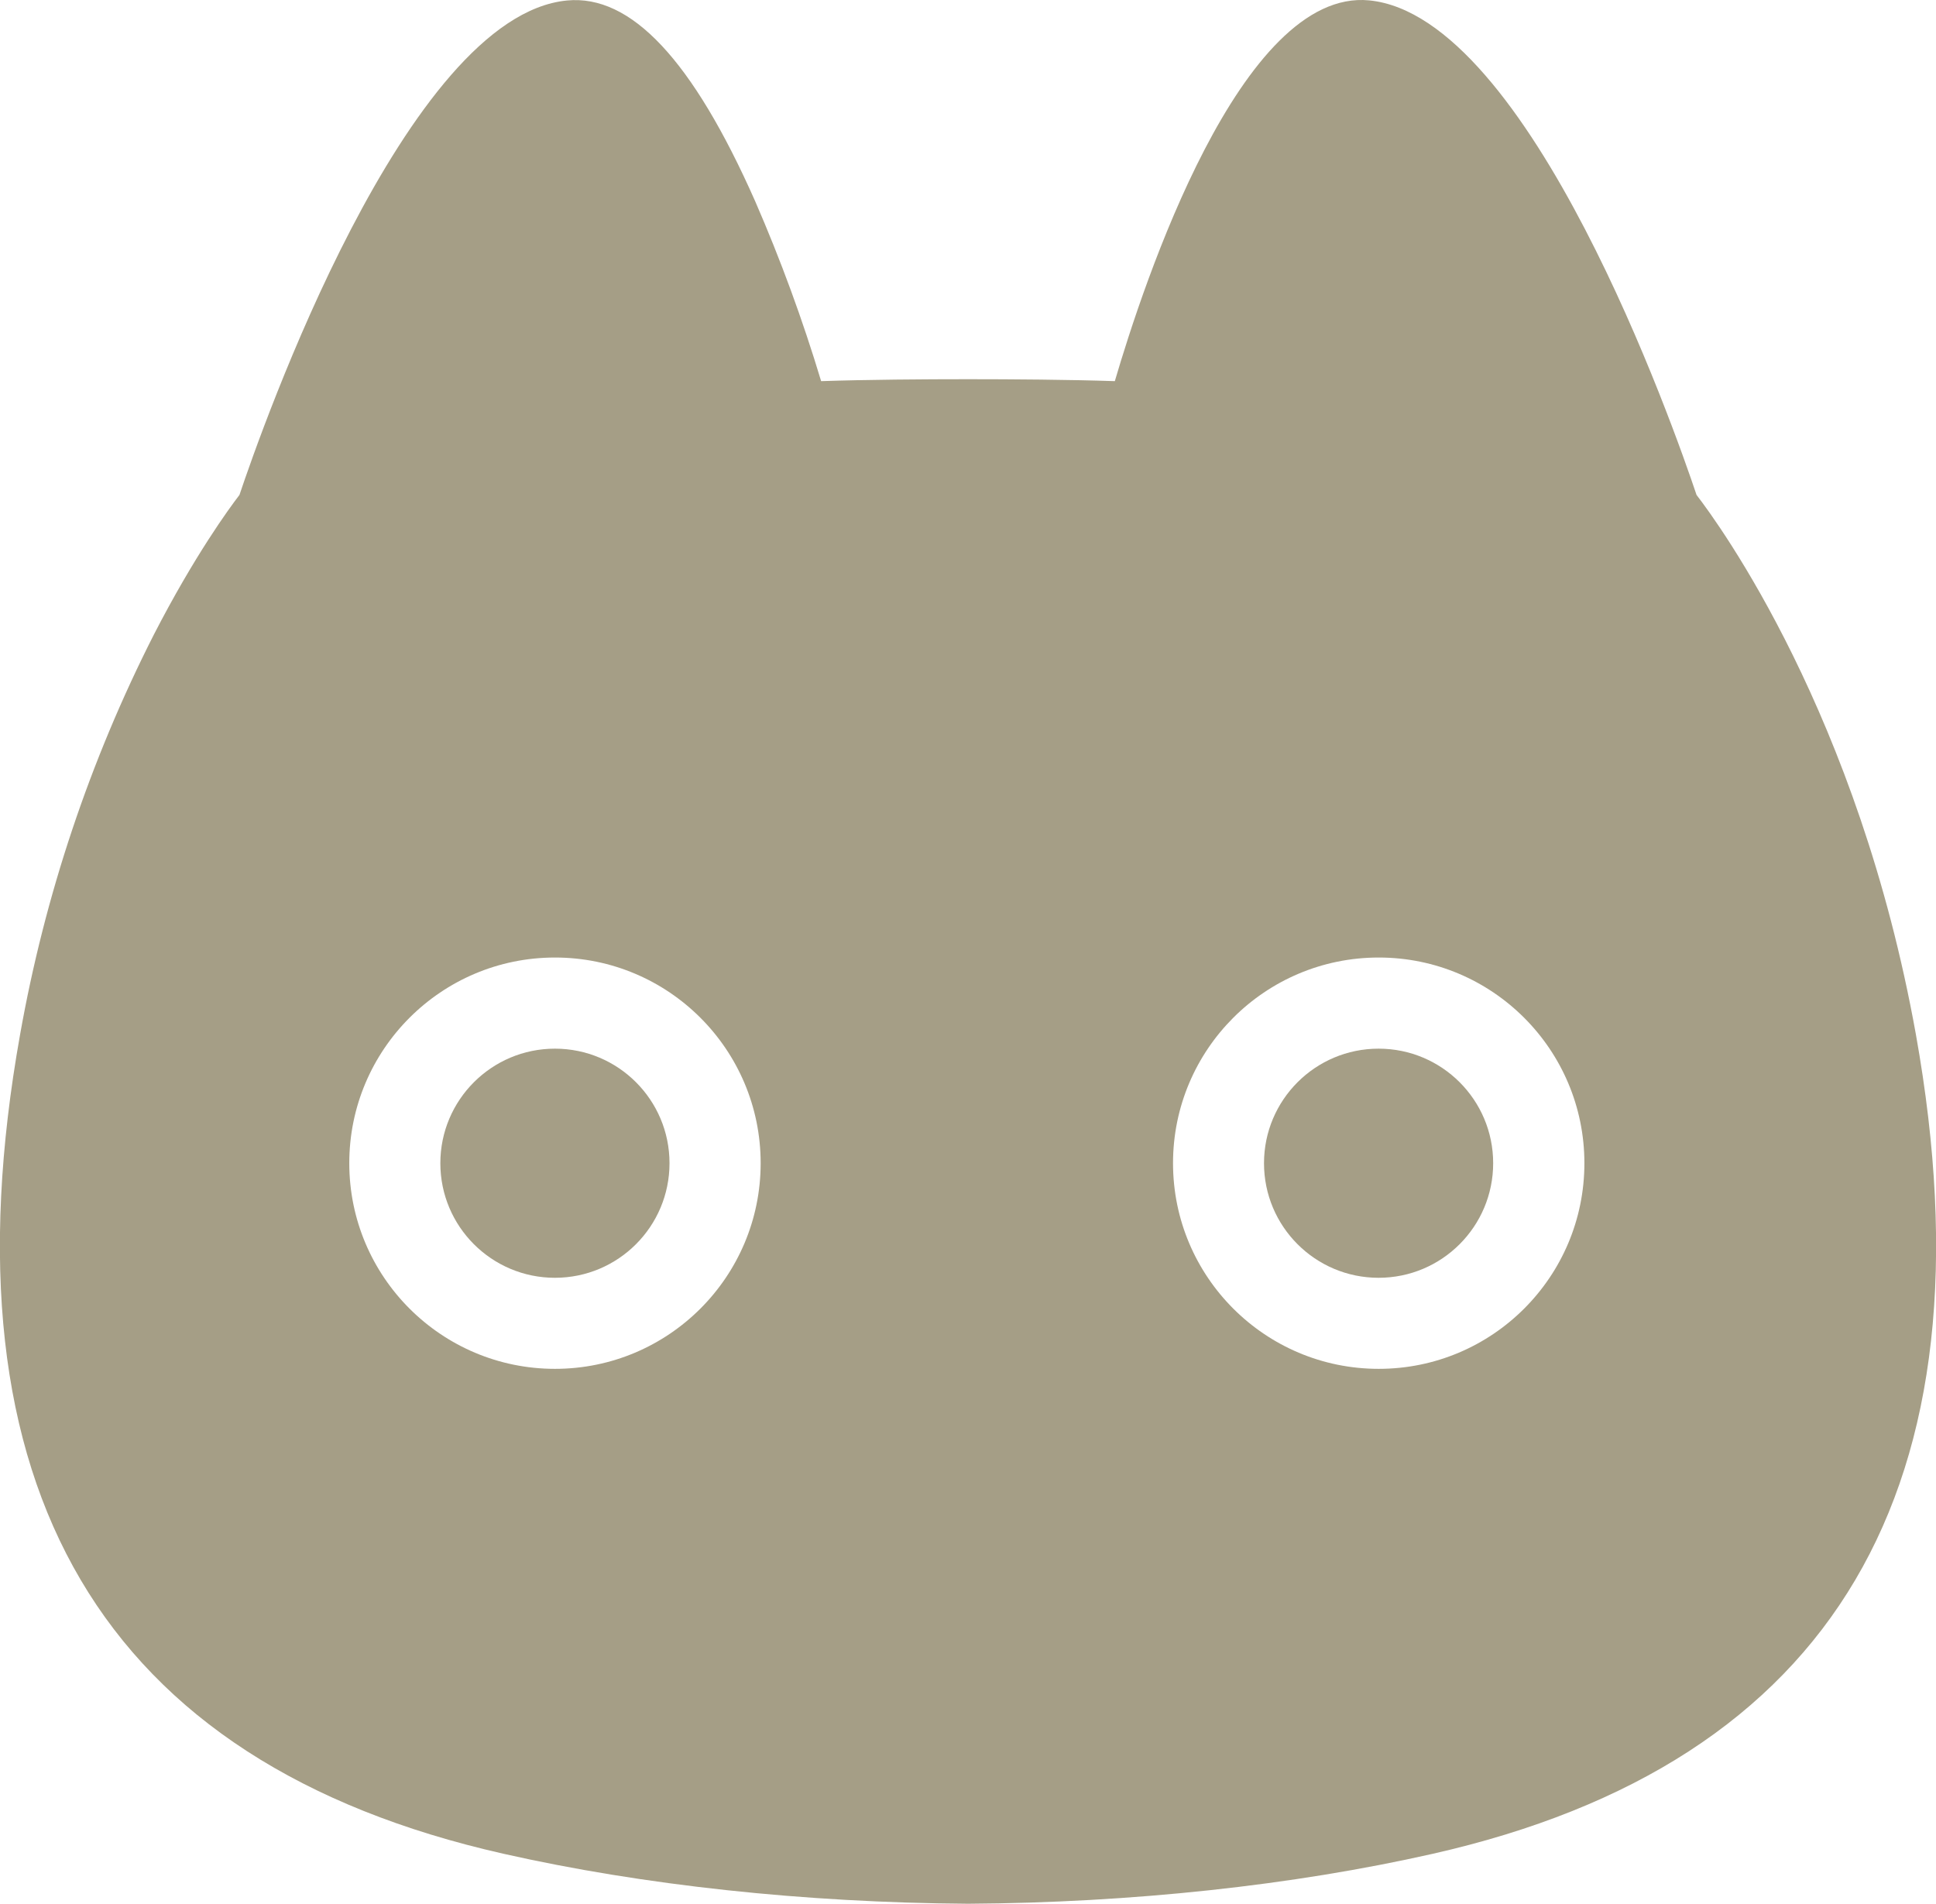
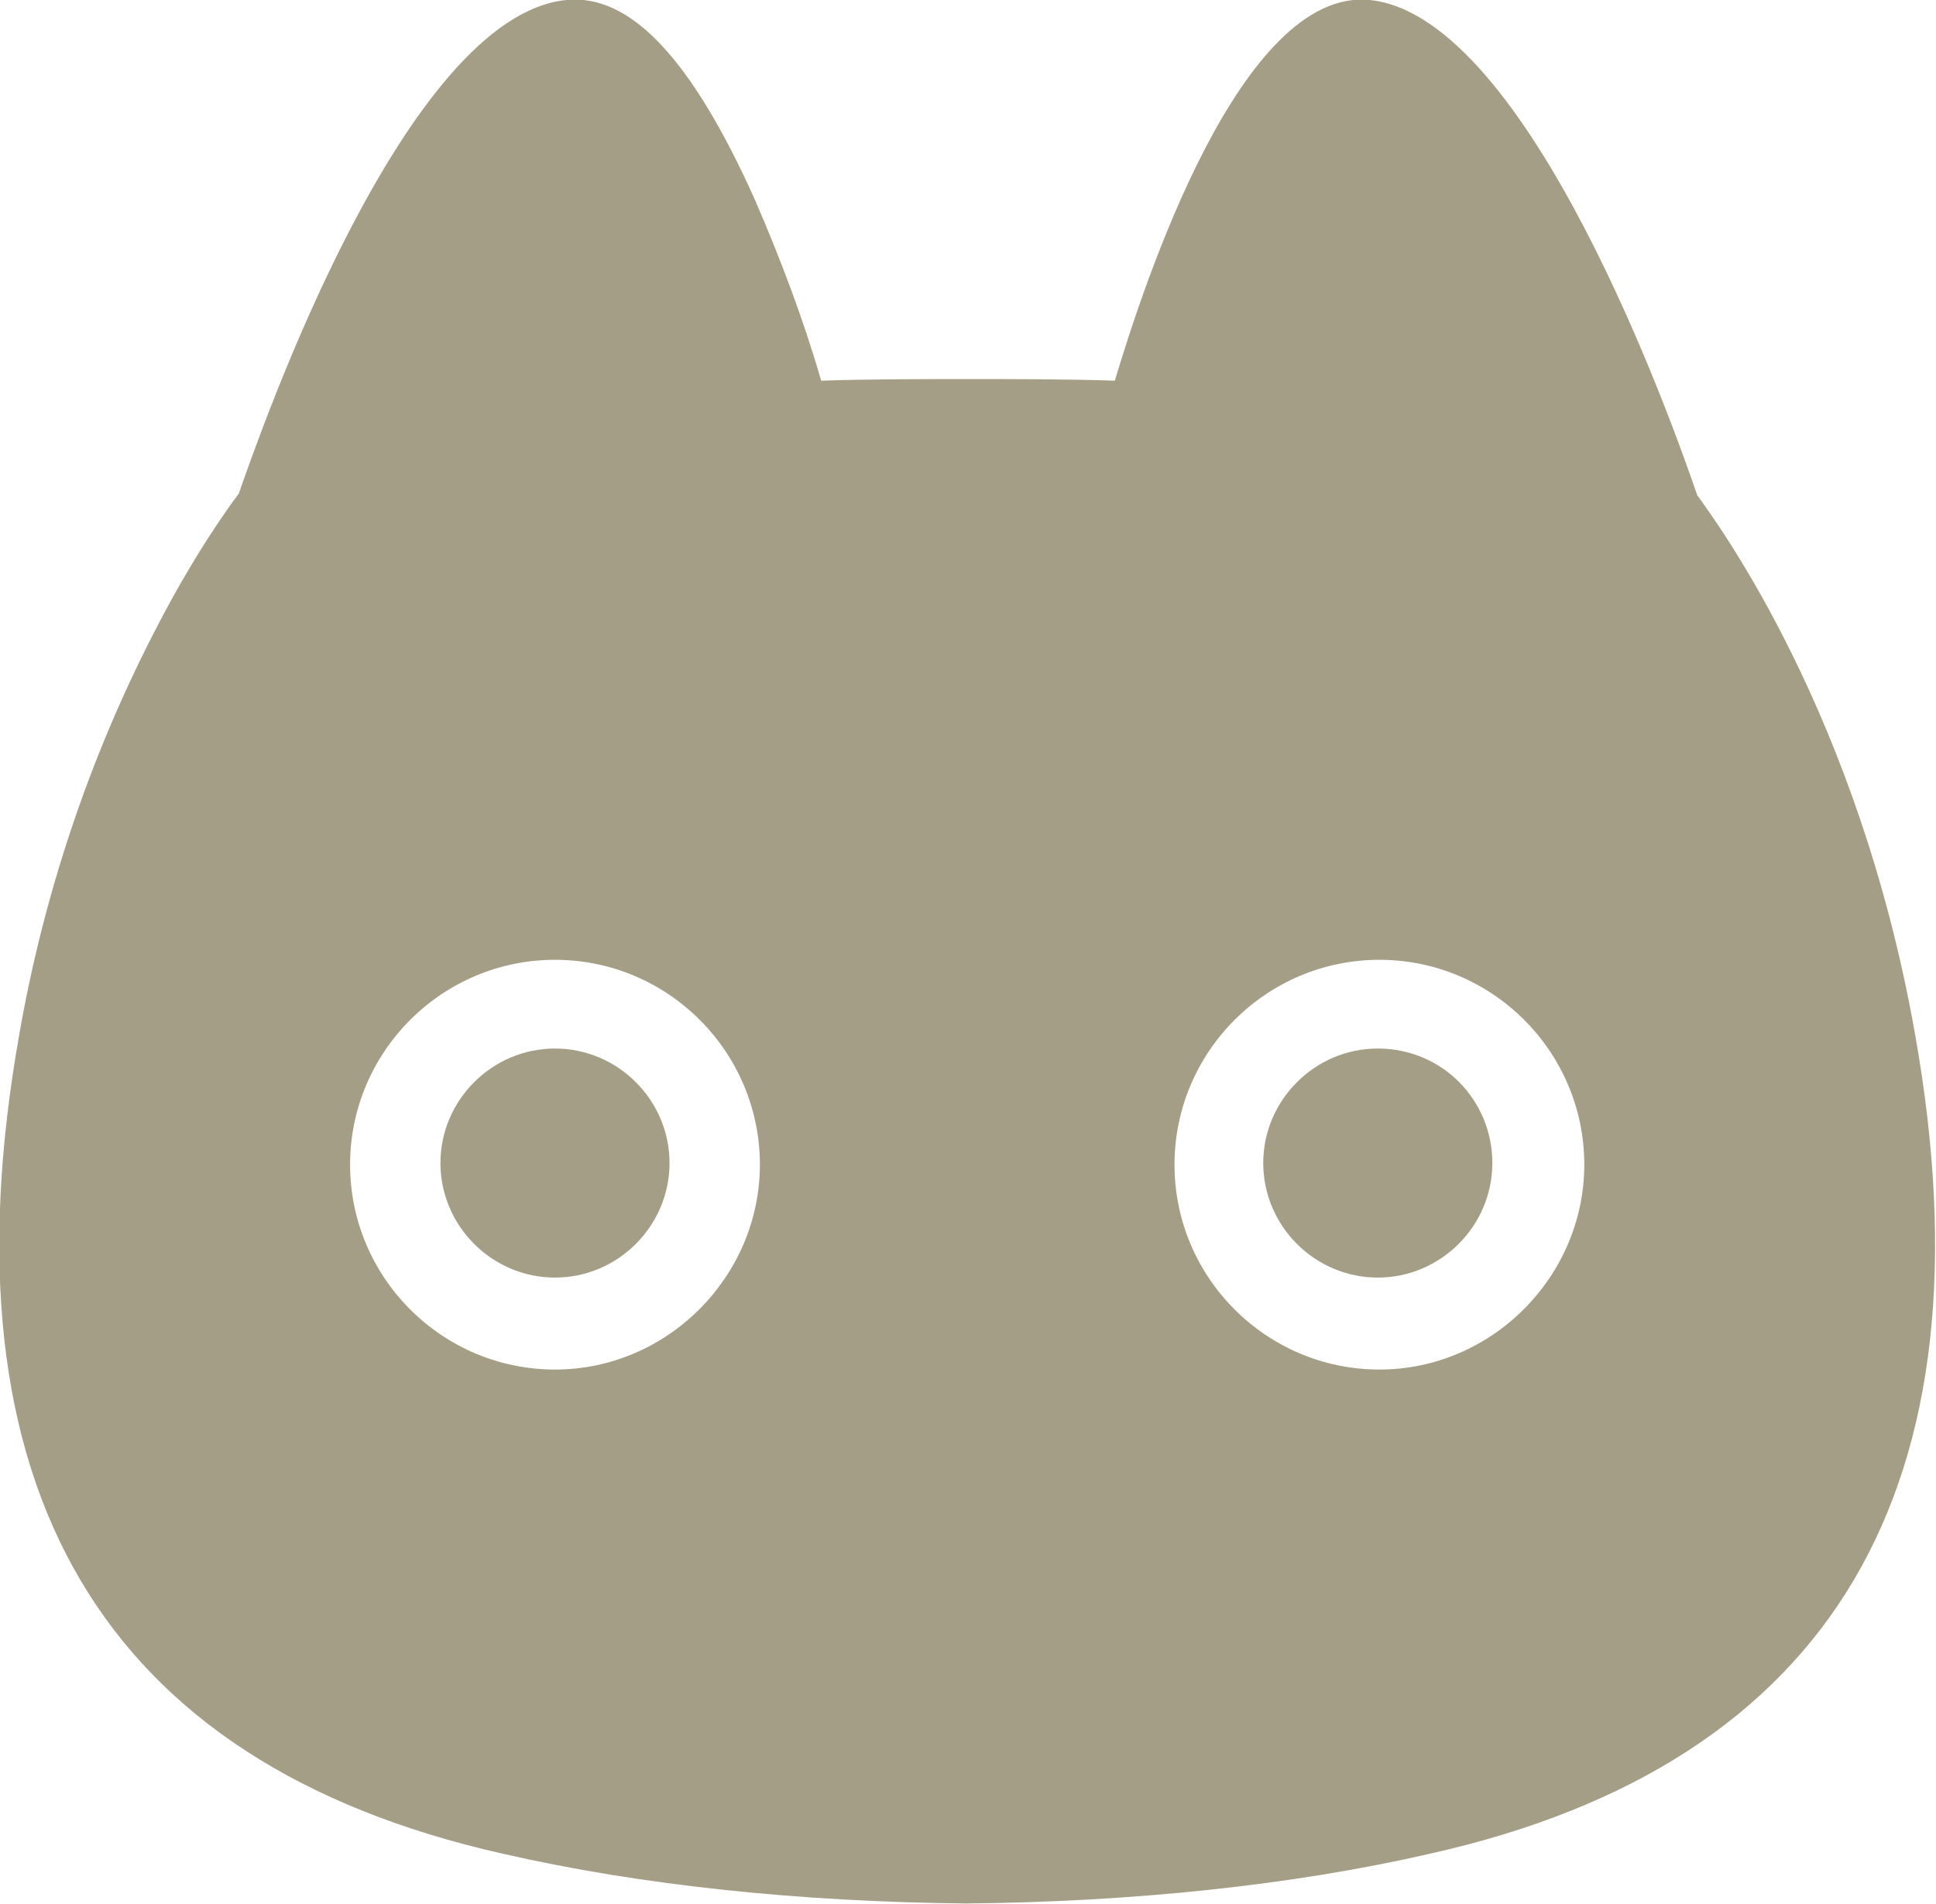
- <svg xmlns="http://www.w3.org/2000/svg" viewBox="0 0 467.7 459.95">
-   <path d="M432,145.61c-5.29-15.79-40.25-115.7-79.09-119.49-31-3-54.52,68.42-61.44,92-10.88-.37-25-.47-35.46-.47h0c-10.48,0-24.61.1-35.49.47a393.55,393.55,0,0,0-15.94-43.48c-15.11-34.14-30-50-45.47-48.49C120.24,29.91,85.28,129.85,80,145.61c-2.43,3.17-10.87,14.67-20.69,33.77A347.49,347.49,0,0,0,27,276C7.46,385.43,46.72,452,143.73,473.91,177.56,481.55,216.36,485.72,256,486H256c39.6-.25,78.4-4.42,112.23-12.06C465.28,452,504.54,385.43,485,276,471.13,198.75,437.4,152.61,432,145.61ZM156.22,356.76a49.69,49.69,0,1,1,49.69-49.69A49.69,49.69,0,0,1,156.22,356.76Zm199,0a49.69,49.69,0,1,1,49.69-49.69A49.68,49.68,0,0,1,355.2,356.76Z" transform="translate(-22.15 -26.03)" style="fill:#a59e86" />
-   <path d="M156.22,279.4a27.68,27.68,0,1,0,27.67,27.67A27.67,27.67,0,0,0,156.22,279.4Z" transform="translate(-22.15 -26.03)" style="fill:#a59e86" />
-   <path d="M355.2,279.4a27.68,27.68,0,1,0,27.67,27.67A27.67,27.67,0,0,0,355.2,279.4Z" transform="translate(-22.15 -26.03)" style="fill:#a59e86" />
+ <svg xmlns="http://www.w3.org/2000/svg" version="1.1" id="Layer_1" x="0px" y="0px" viewBox="0 0 120 118" style="enable-background:new 0 0 120 118;" xml:space="preserve">
+   <style type="text/css">
+ 	.st0{fill:#A59E86;}
+ </style>
+   <path class="st0" d="M105.2,30.7C103.8,26.6,94.8,1,84.9,0c-8-0.8-14,17.6-15.8,23.6c-2.8-0.1-6.4-0.1-9.1-0.1l0,0  c-2.7,0-6.3,0-9.1,0.1c-1.1-3.8-2.5-7.5-4.1-11.2C42.9,3.7,39.1-0.4,35.1,0c-10,1-18.9,26.6-20.3,30.6c-0.6,0.8-2.8,3.8-5.3,8.7  c-4,7.8-6.8,16.2-8.3,24.8c-5,28.1,5.1,45.2,29.9,50.8c8.7,2,18.6,3,28.8,3.1l0,0c10.2-0.1,20.1-1.1,28.8-3.1  c24.9-5.6,35-22.7,30-50.8C115.2,44.3,106.5,32.5,105.2,30.7z M34.4,84.9c-7,0-12.7-5.7-12.7-12.7c0-7,5.7-12.7,12.7-12.7  s12.7,5.7,12.7,12.7C47.1,79.1,41.4,84.9,34.4,84.9C34.4,84.9,34.4,84.9,34.4,84.9z M85.5,84.9c-7,0-12.7-5.7-12.7-12.7  c0-7,5.7-12.7,12.7-12.7c7,0,12.7,5.7,12.7,12.7C98.2,79.1,92.5,84.9,85.5,84.9C85.5,84.9,85.5,84.9,85.5,84.9L85.5,84.9z" />
+   <path class="st0" d="M34.4,65c-3.9,0-7.1,3.2-7.1,7.1c0,3.9,3.2,7.1,7.1,7.1s7.1-3.2,7.1-7.1c0,0,0,0,0,0C41.5,68.2,38.3,65,34.4,65  C34.4,65,34.4,65,34.4,65z" />
+   <path class="st0" d="M85.4,65c-3.9,0-7.1,3.2-7.1,7.1c0,3.9,3.2,7.1,7.1,7.1c3.9,0,7.1-3.2,7.1-7.1c0,0,0,0,0,0  C92.5,68.2,89.4,65,85.4,65L85.4,65z" />
</svg>
